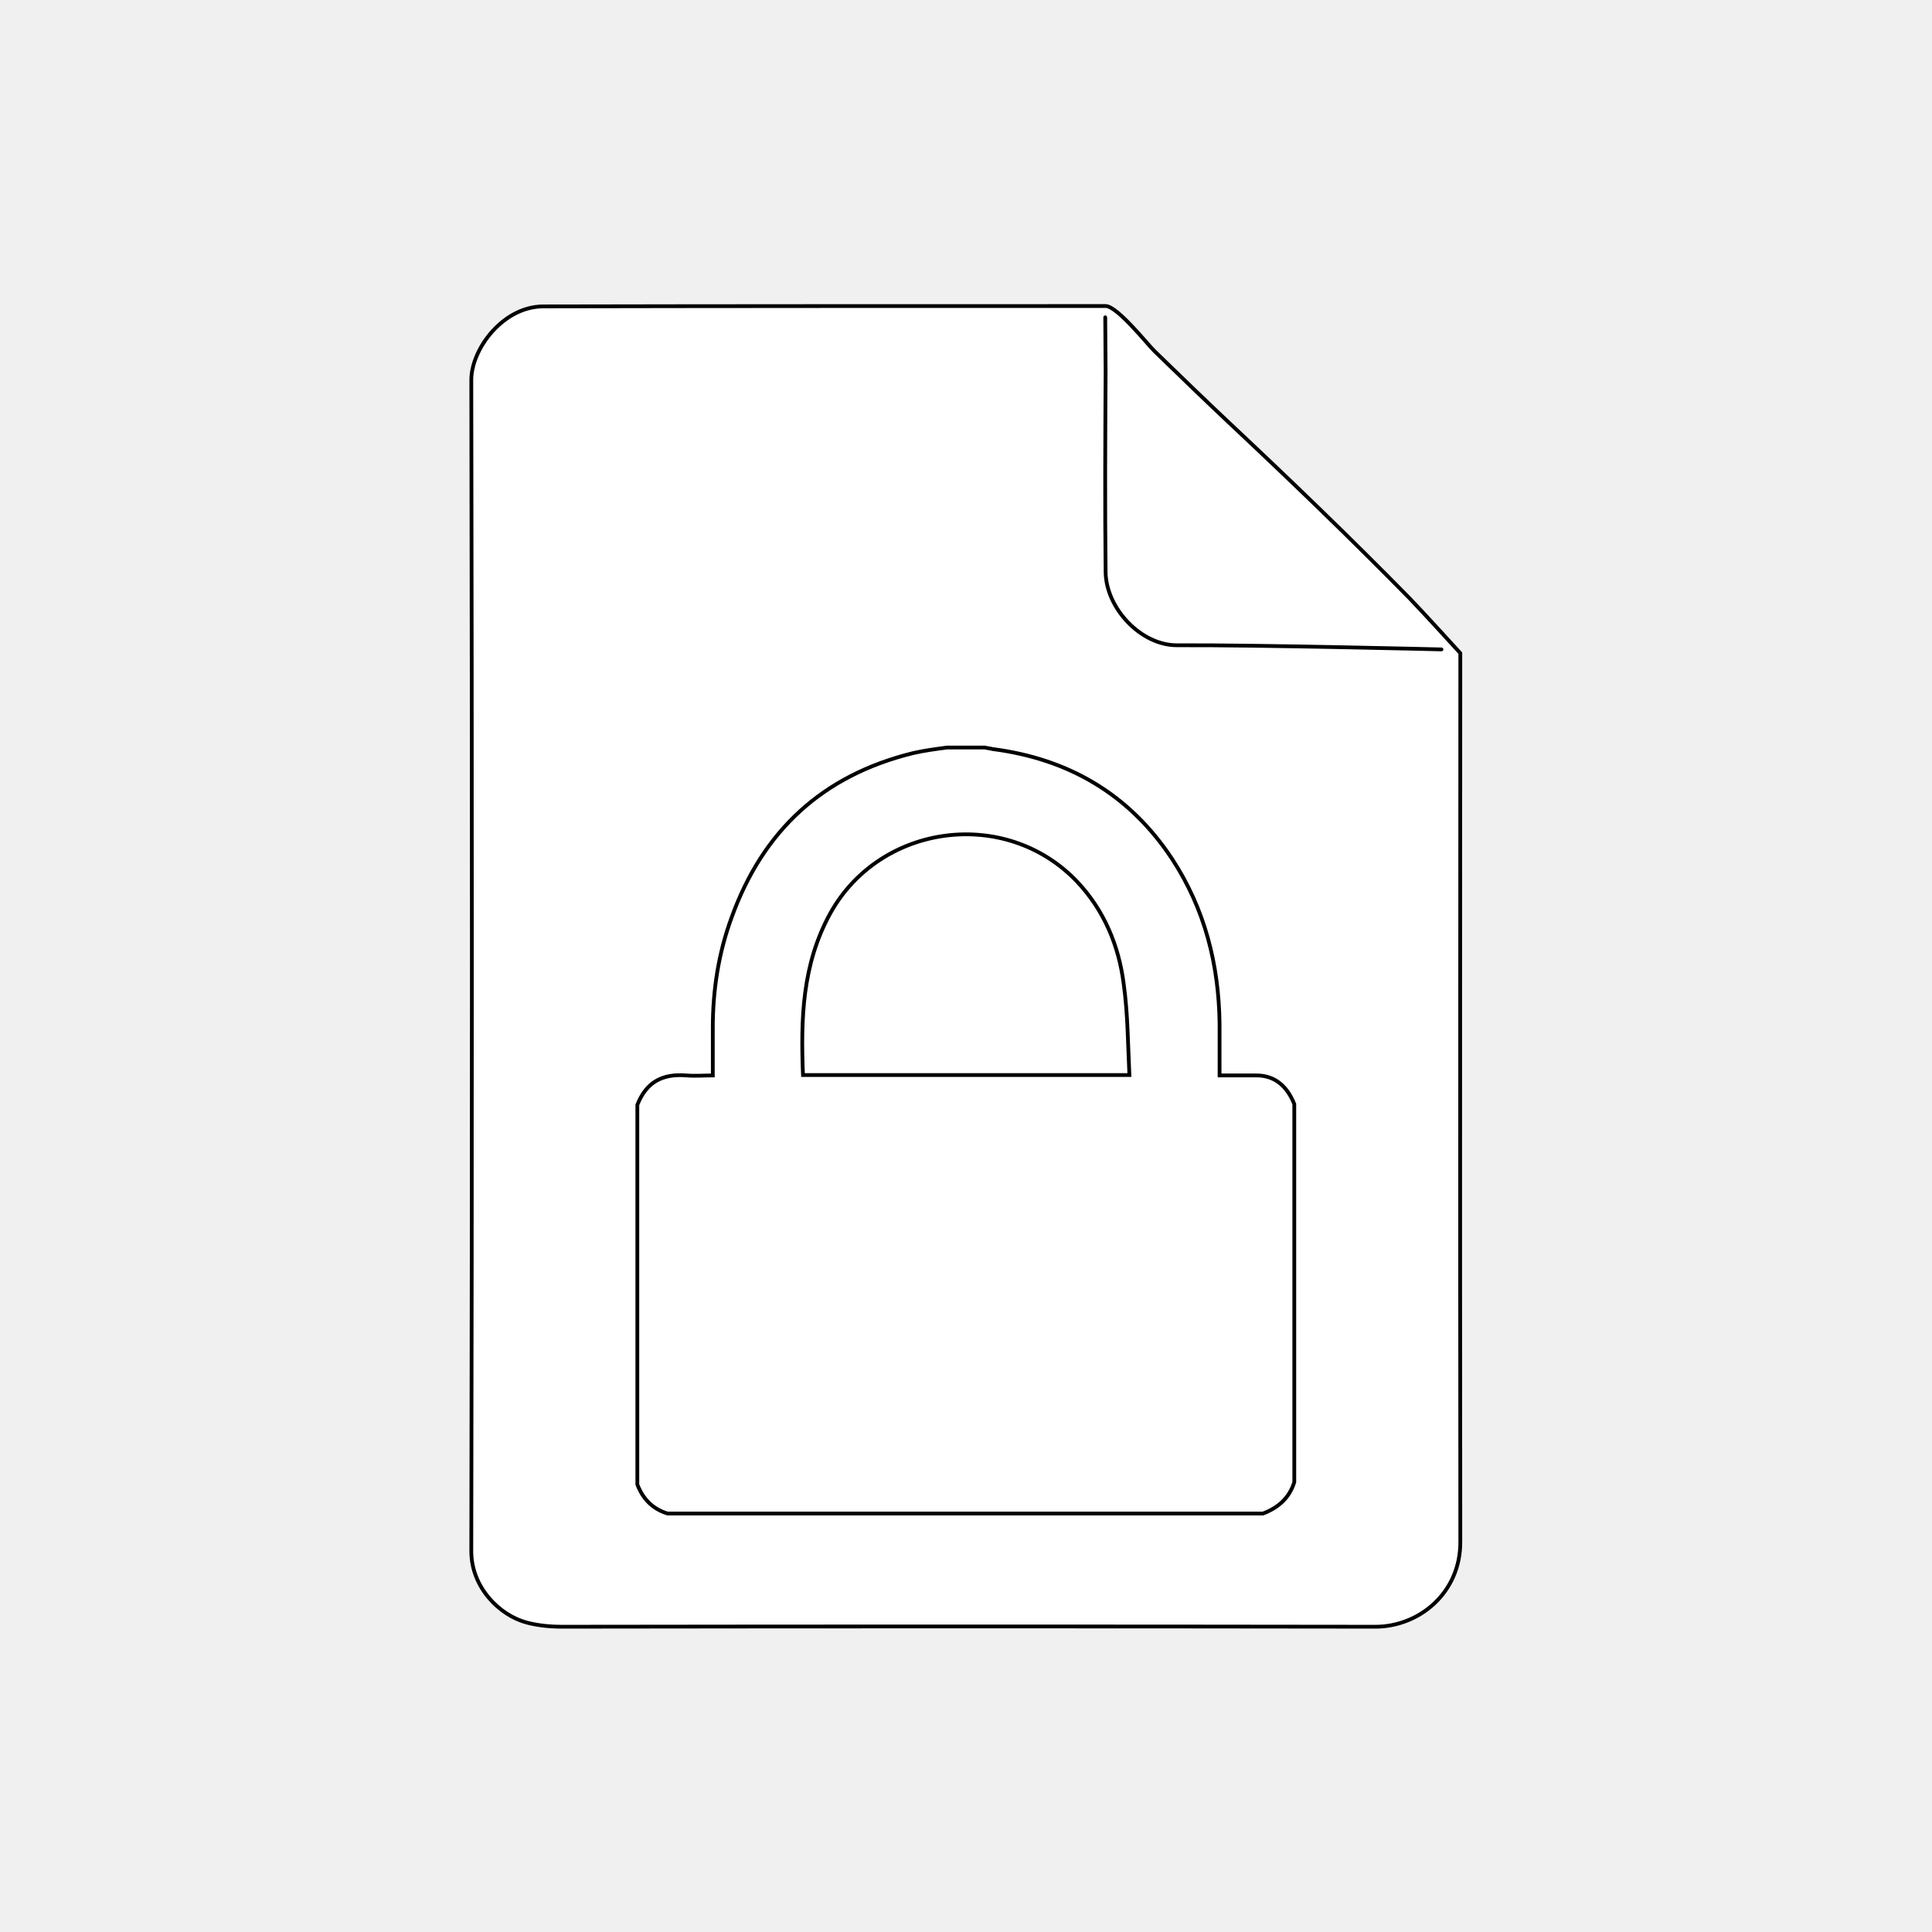
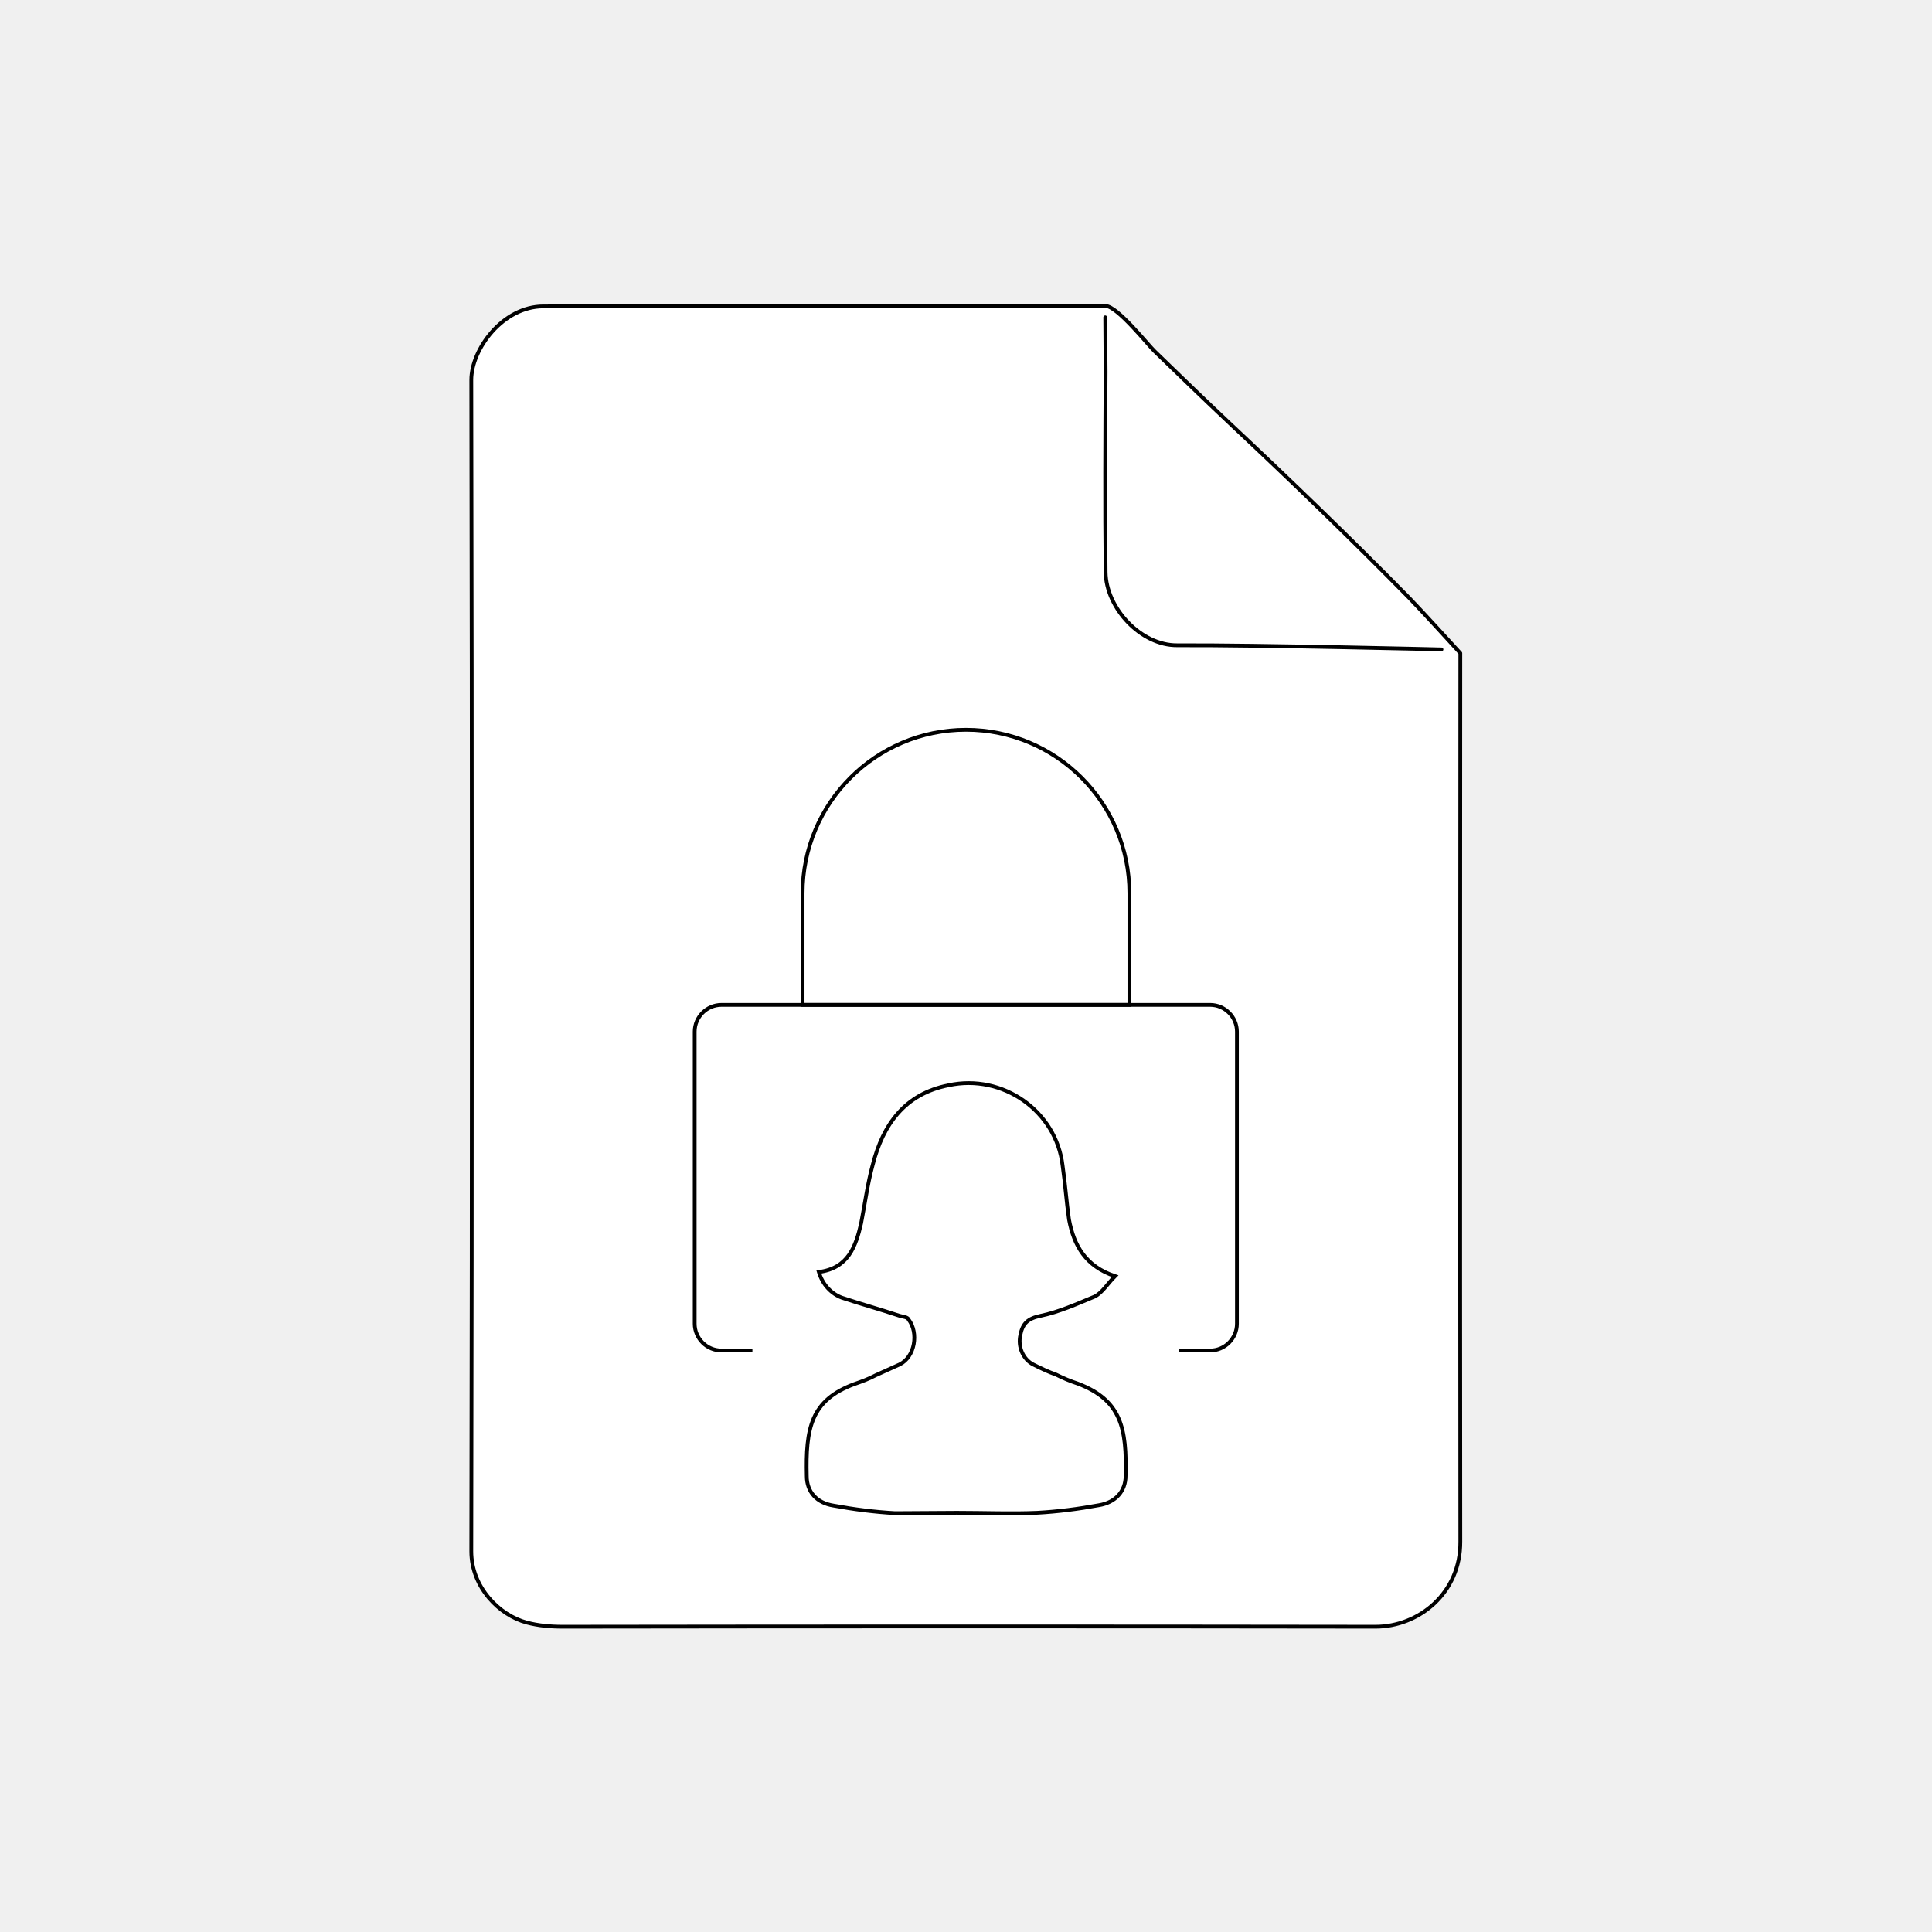
<svg xmlns="http://www.w3.org/2000/svg" version="1.1" id="Layer_1" x="0px" y="0px" viewBox="0 0 512 512" style="enable-background:new 0 0 512 512;" xml:space="preserve">
  <style type="text/css">
	.st0{fill:#FFFFFF;stroke:#000000;stroke-linecap:round;stroke-linejoin:round;stroke-miterlimit:10;}
- 	.st1{fill:#FFFFFF;stroke:#000000;stroke-miterlimit:10;}
+ 	.st1{fill:none;stroke:#000000;stroke-miterlimit:10;}
</style>
-   <g>
-     <path vector-effect="non-scaling-stroke" class="st0" d="M373.5,158.5c-15.5-15.8-31.5-31.2-47.6-46.3   c-6.7-6.3-13.3-12.7-19.9-19.1c-1.7-1.6-9.9-12-13-12c-47.3,0-101.6,0-149,0.1c-10.7,0-19.1,11.3-19.1,19.5   c0.2,103.5,0.2,206.9,0,310.4c0,9.6,7.5,17,14.7,18.9c3,0.8,6.2,1.1,9.5,1.1c71.8-0.1,143.6-0.1,215.4,0c11.5,0,22.6-8.9,22.5-22.6   c-0.1-76.5,0-235.4,0-235.4S377,162.1,373.5,158.5z" />
-     <path vector-effect="non-scaling-stroke" class="st0" d="M382,172.1c0,0-48.3-1.2-70-1.1c-9.6,0.1-18.9-9.8-19-19.4   c-0.2-17.7-0.1-35.3,0-53c0-3.6-0.1-10.4-0.1-14.5" />
-   </g>
-   <g id="omTX2g.tif">
-     <g>
-       <path vector-effect="non-scaling-stroke" class="st1" d="M168.9,393.4c0-33.5,0-67.2,0-100.6c2.4-6.1,6.7-8.3,13-7.8    c2.2,0.2,4.6,0,7,0c0-4.3,0-8.5,0-12.6c0-10,1.5-19.8,5-29.3c8.3-23,24.1-37.6,48-43.5c3-0.7,6.1-1.1,9.1-1.5c3.3,0,6.7,0,10,0    c0.7,0.2,1.3,0.2,2,0.4c20.2,2.6,36.3,12,47.6,29.1c8.7,13.3,12.4,28,12.6,43.7c0,4.6,0,8.9,0,13.7c0.9,0,1.7,0,2.4,0    c2.4,0,5,0,7.4,0c5.2,0,8.3,3.3,10,7.6c0,33.5,0,66.7,0,100.2c-1.3,4.1-4.1,6.7-8.3,8.3c-52.6,0-105.2,0-157.8,0    C173,399.9,170.4,397.3,168.9,393.4z M299.3,284.9c-0.4-8.3-0.4-16.1-1.5-24.1c-1.3-10.2-5.2-19.6-12.4-27.2    c-18.9-19.8-52.2-15.4-65.4,8.5c-7.4,13.5-7.8,27.8-7.2,42.8C241.7,284.9,270.1,284.9,299.3,284.9z" />
-     </g>
-   </g>
+   <path vector-effect="non-scaling-stroke" class="st0" d="M373.5,158.5c-15.5-15.8-31.5-31.2-47.6-46.3c-6.7-6.3-13.3-12.7-19.9-19.1  c-1.7-1.6-9.9-12-13-12c-47.3,0-101.6,0-149,0.1c-10.7,0-19.1,11.3-19.1,19.5c0.2,103.5,0.2,206.9,0,310.4c0,9.6,7.5,17,14.7,18.9  c3,0.8,6.2,1.1,9.5,1.1c71.8-0.1,143.6-0.1,215.4,0c11.5,0,22.6-8.9,22.5-22.6c-0.1-76.5,0-235.4,0-235.4S377,162.1,373.5,158.5z" />
+   <path vector-effect="non-scaling-stroke" class="st0" d="M382,172.1c0,0-48.3-1.2-70-1.1c-9.6,0.1-18.9-9.8-19-19.4  c-0.2-17.7-0.1-35.3,0-53c0-3.6-0.1-10.4-0.1-14.5" />
+   <path vector-effect="non-scaling-stroke" class="st1" d="M237.2,401c-5.4-0.3-10.9-1-16.3-2c-4.5-0.7-7.1-3.7-7.1-7.8  c-0.3-12.6,1-20.1,12.6-24.4c2-0.7,3.7-1.3,5.8-2.4l6.2-2.8c4.1-2,5.1-8.4,2.4-11.9c-0.3-0.7-1.4-0.7-2.4-1  c-5.1-1.7-10.2-3.1-15.3-4.8c-2.7-1-5.1-3.4-6.1-6.8c7.8-1,9.8-6.8,11.2-12.9c1-5.1,1.7-10.5,3.1-15.6c2.7-10.5,8.4-18.7,20.1-21  c14.3-3.1,28.5,6.8,30.2,21.3c0.7,4.8,1,9.5,1.7,14.3c1.3,6.9,4.4,12.4,12.2,15c-2,2-3.4,4.4-5.4,5.4c-4.8,2-9.5,4.1-14.3,5.1  c-3.4,0.7-4.8,2-5.4,5.1c-0.7,3.1,0.7,6.4,3.4,7.8c2,1,4.1,2,6.1,2.7c2,1,3.7,1.7,5.8,2.4c11.5,4.4,12.9,11.9,12.6,24.4  c0,4.1-2.7,7.1-7.1,7.8c-5.4,1-10.9,1.7-16.3,2c-6.8,0.3-13.9,0-21.3,0L237.2,401L237.2,401z" />
+   <path vector-effect="non-scaling-stroke" class="st1" d="M199.4,357.9h-8.2c-3.9,0-7.1-3.2-7.1-7.1v-77.4c0-3.9,3.2-7.1,7.1-7.1h129.5c3.9,0,7.1,3.2,7.1,7.1v77.4  c0,3.9-3.2,7.1-7.1,7.1h-8.2" />
+   <path vector-effect="non-scaling-stroke" class="st1" d="M212.7,266.3v-29.6c0-23.9,19.4-43.3,43.3-43.3s43.3,19.4,43.3,43.3v29.6H212.7z" />
</svg>
